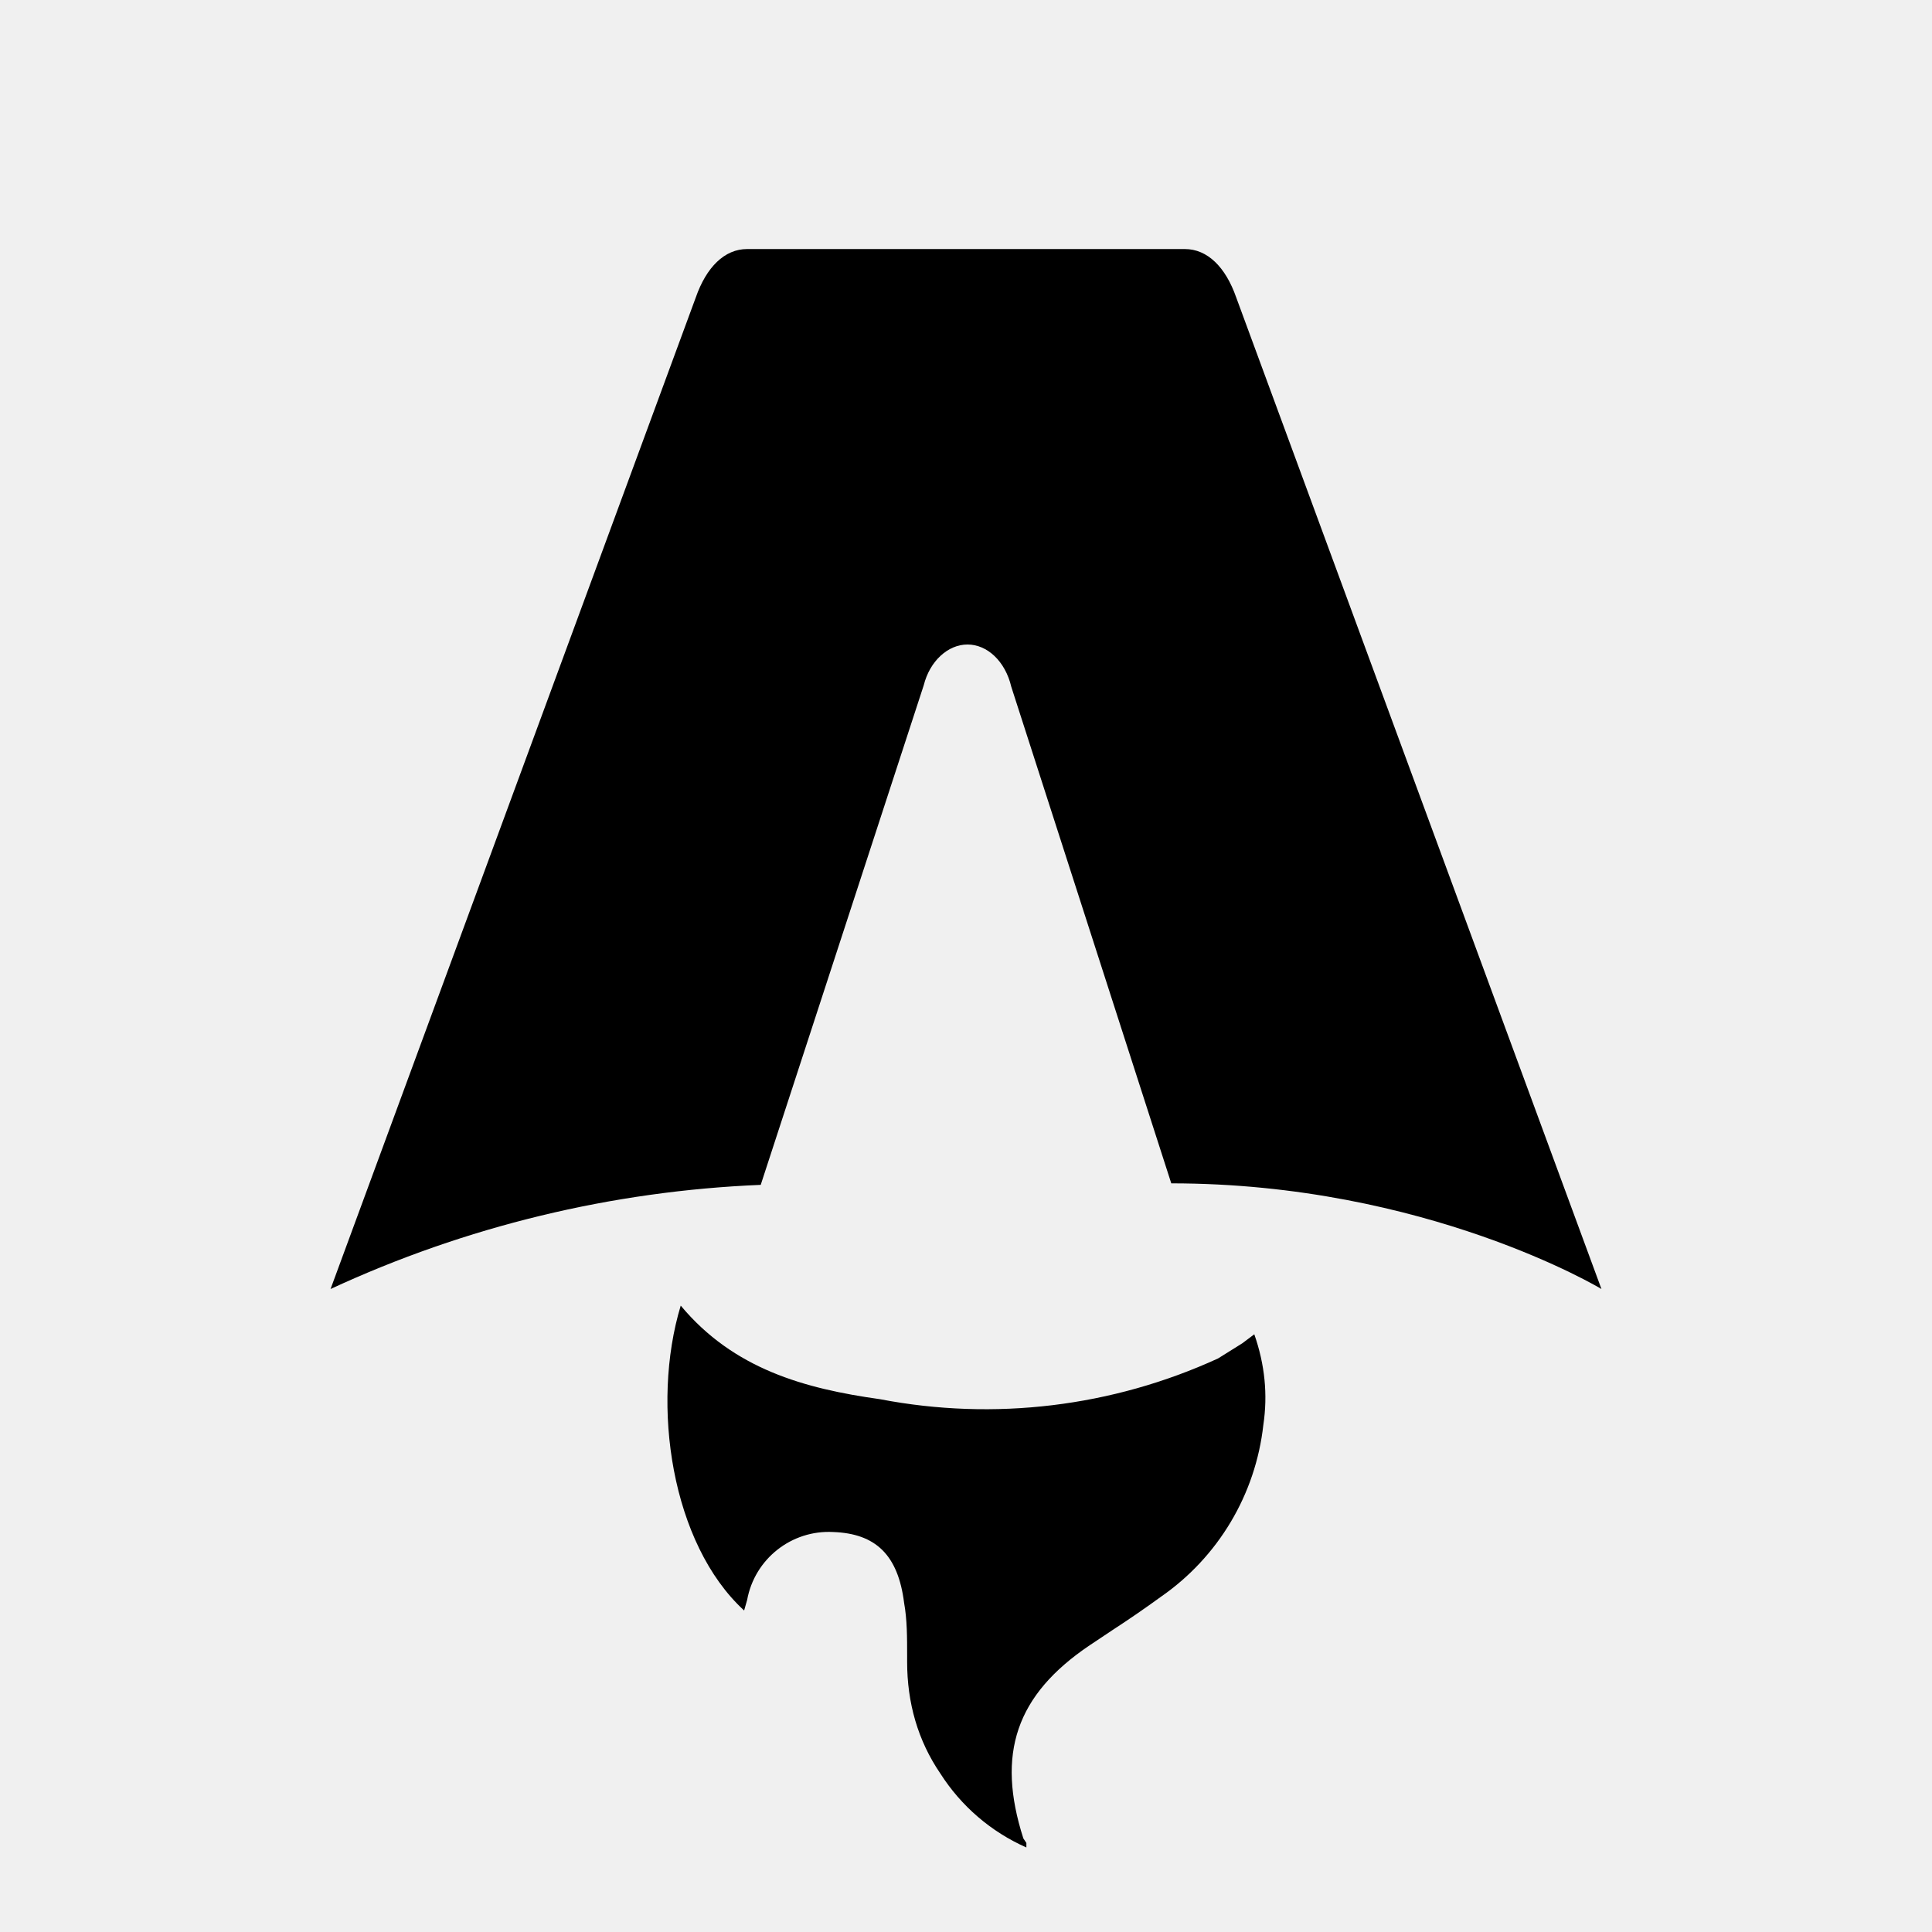
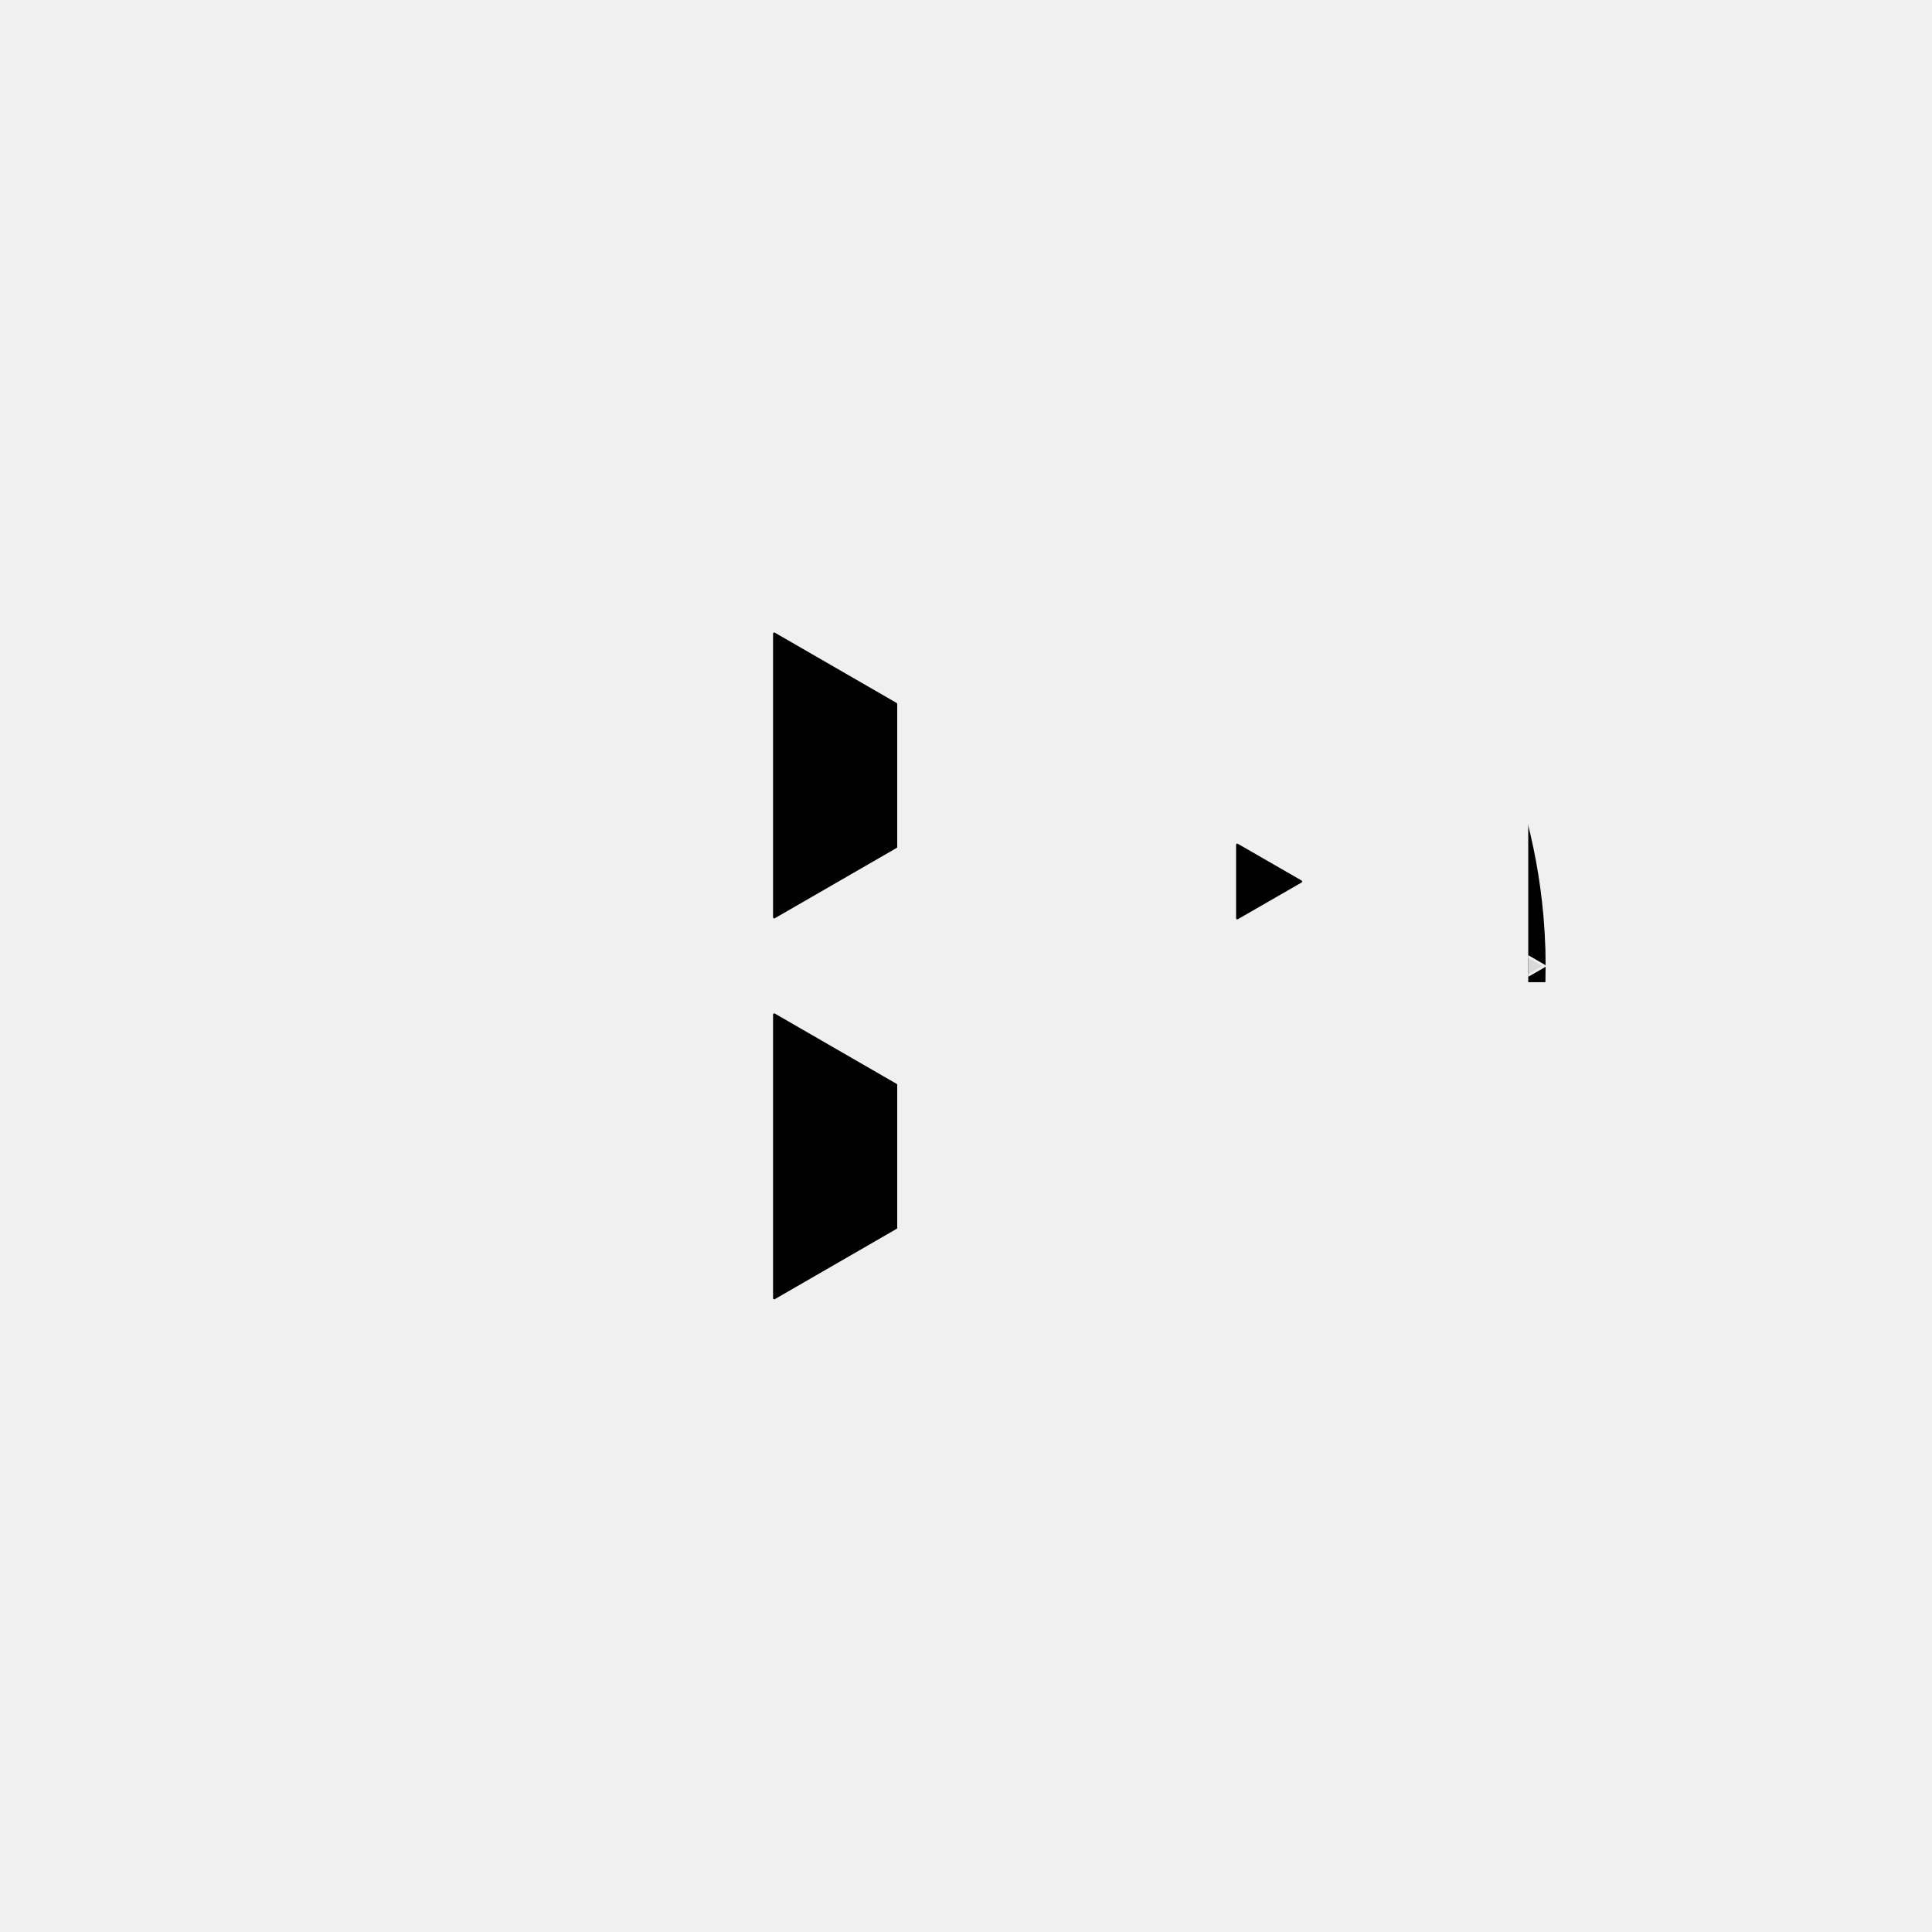
- <svg xmlns="http://www.w3.org/2000/svg" fill="none" viewBox="0 0 128 128">
-   <path d="M50.4 78.5a75.1 75.1 0 0 0-28.5 6.9l24.2-65.7c.7-2 1.9-3.2 3.4-3.2h29c1.5 0 2.7 1.2 3.4 3.2l24.2 65.7s-11.6-7-28.5-7L67 45.5c-.4-1.7-1.6-2.8-2.9-2.8-1.3 0-2.5 1.1-2.9 2.7L50.4 78.5Zm-1.1 28.2Zm-4.2-20.2c-2 6.6-.6 15.8 4.2 20.2a17.5 17.5 0 0 1 .2-.7 5.5 5.5 0 0 1 5.7-4.5c2.8.1 4.3 1.5 4.7 4.7.2 1.1.2 2.3.2 3.5v.4c0 2.7.7 5.2 2.2 7.4a13 13 0 0 0 5.7 4.9v-.3l-.2-.3c-1.8-5.6-.5-9.5 4.4-12.8l1.5-1a73 73 0 0 0 3.2-2.2 16 16 0 0 0 6.8-11.4c.3-2 .1-4-.6-6l-.8.6-1.6 1a37 37 0 0 1-22.4 2.7c-5-.7-9.7-2-13.2-6.2Z" />
-   <style>
-         path { fill: #000; }
-         @media (prefers-color-scheme: dark) {
-             path { fill: #FFF; }
-         }
-     </style>
+ <svg xmlns="http://www.w3.org/2000/svg" version="1.1" id="svg1" width="50" height="50" viewBox="0 0 50 50">
+   <defs id="defs1">
+     <clipPath clipPathUnits="userSpaceOnUse" id="clipPath7">
+       <path id="lpe_path-effect8" style="fill:none;stroke:#000000;stroke-width:0.72;stroke-linecap:round;stroke-linejoin:round;stroke-miterlimit:10;stroke-dasharray:none;stroke-opacity:1" class="powerclip" d="M -362.6,-184.04 H 5.36 V 184.04 H -362.6 Z M -203.7,0 -170.1,-19.38 V -98.22 L -267.96,-154.74 V 154.8 L -170.1,98.28 V 19.44 Z" />
+     </clipPath>
+     <mask maskUnits="userSpaceOnUse" id="mask-powermask-path-effect15">
+       <path id="mask-powermask-path-effect15_box" style="fill:#ffffff;fill-opacity:1" d="M -358.6,-180.04 H 1.36 V 180.04 H -358.6 Z" />
+       <path id="path15" d="M -30,17.4 -124.98,-37.38 V 72.24 l -30.06,17.34 V -89.52 L 0.06,0 Z" style="display:inline;fill:#1a1a1a;stroke:#000000;stroke-width:0.72;stroke-linecap:round;stroke-linejoin:round;stroke-miterlimit:10;stroke-dasharray:none;stroke-opacity:1" />
+     </mask>
+   </defs>
+   <g id="layer1" style="display:inline" transform="translate(-147.1997,-316.7192)">
+     <g id="g2" transform="matrix(0.06285605,0,0,0.06283544,147.9474,306.8179)">
+       <path id="path7" clip-path="url(#clipPath7)" mask="url(#mask-powermask-path-effect15)" style="fill:#000000;fill-opacity:1;stroke:#000000;stroke-width:0.72;stroke-linecap:round;stroke-linejoin:bevel;stroke-miterlimit:10;stroke-dasharray:none;stroke-opacity:1" d="m -181.2,178.681 -5.161,-0.18 c -91.704,-4.059 -165.167,-76.559 -170.58,-168.18 l -0.24,-5.161 -0.06,-5.159 0.06,-5.161 0.24,-5.159 c 5.413,-91.621 78.876,-164.121 170.58,-168.18 l 5.161,-0.18 h 5.159 c 91.876,1.528 167.28,71.738 175.38,163.26 l 0.36,5.101 0.24,5.159 L 0,4.1015626e-4 -0.06,5.16 -0.3,10.32 -0.661,15.419 C -8.761,106.941 -84.165,177.153 -176.041,178.681 Z m 71.279,-115.141 64.86,-37.44 -64.86,-37.44 z" transform="matrix(1.333333,0,0,-1.333333,624,555.44)" />
+       <path id="path3" d="M 0,0 19.68,11.34 0,22.68 Z" style="display:inline;fill:#000000;stroke:#000000;stroke-width:0.72;stroke-linecap:round;stroke-linejoin:round;stroke-miterlimit:10;stroke-dasharray:none;stroke-opacity:1" transform="matrix(1.333333,0,0,-1.333333,497.52,535.76)" />
+       <path id="path5" d="M 0,0 37.62,21.72 V 65.88 L 0,87.6 Z" style="display:inline;fill:#000000;stroke:#000000;stroke-width:0.72;stroke-linecap:round;stroke-linejoin:round;stroke-miterlimit:10;stroke-dasharray:none;stroke-opacity:1" transform="matrix(1.333333,0,0,-1.333333,306.88,535.36)" />
+       <path id="path6" d="m 0,0 v -44.16 l -37.62,-21.72 v 87.6 z" style="display:inline;fill:#000000;stroke:#000000;stroke-width:0.72;stroke-linecap:round;stroke-linejoin:round;stroke-miterlimit:10;stroke-dasharray:none;stroke-opacity:1" transform="matrix(1.333333,0,0,-1.333333,357.04,604.4)" />
+     </g>
+   </g>
</svg>
